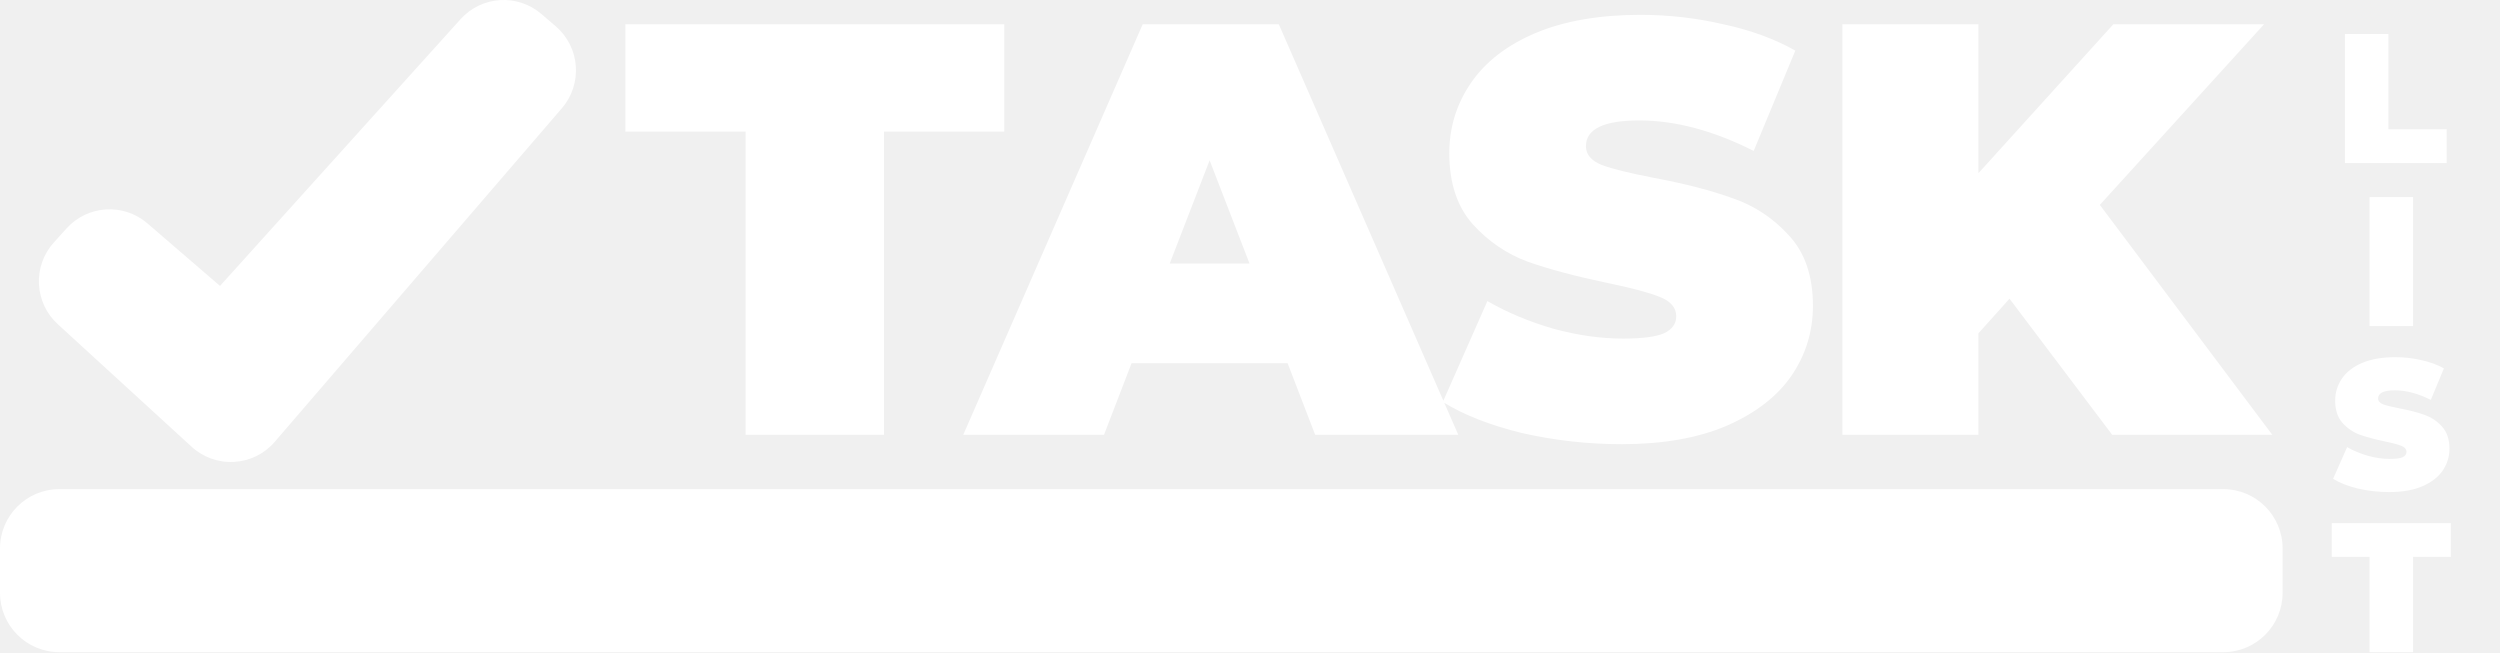
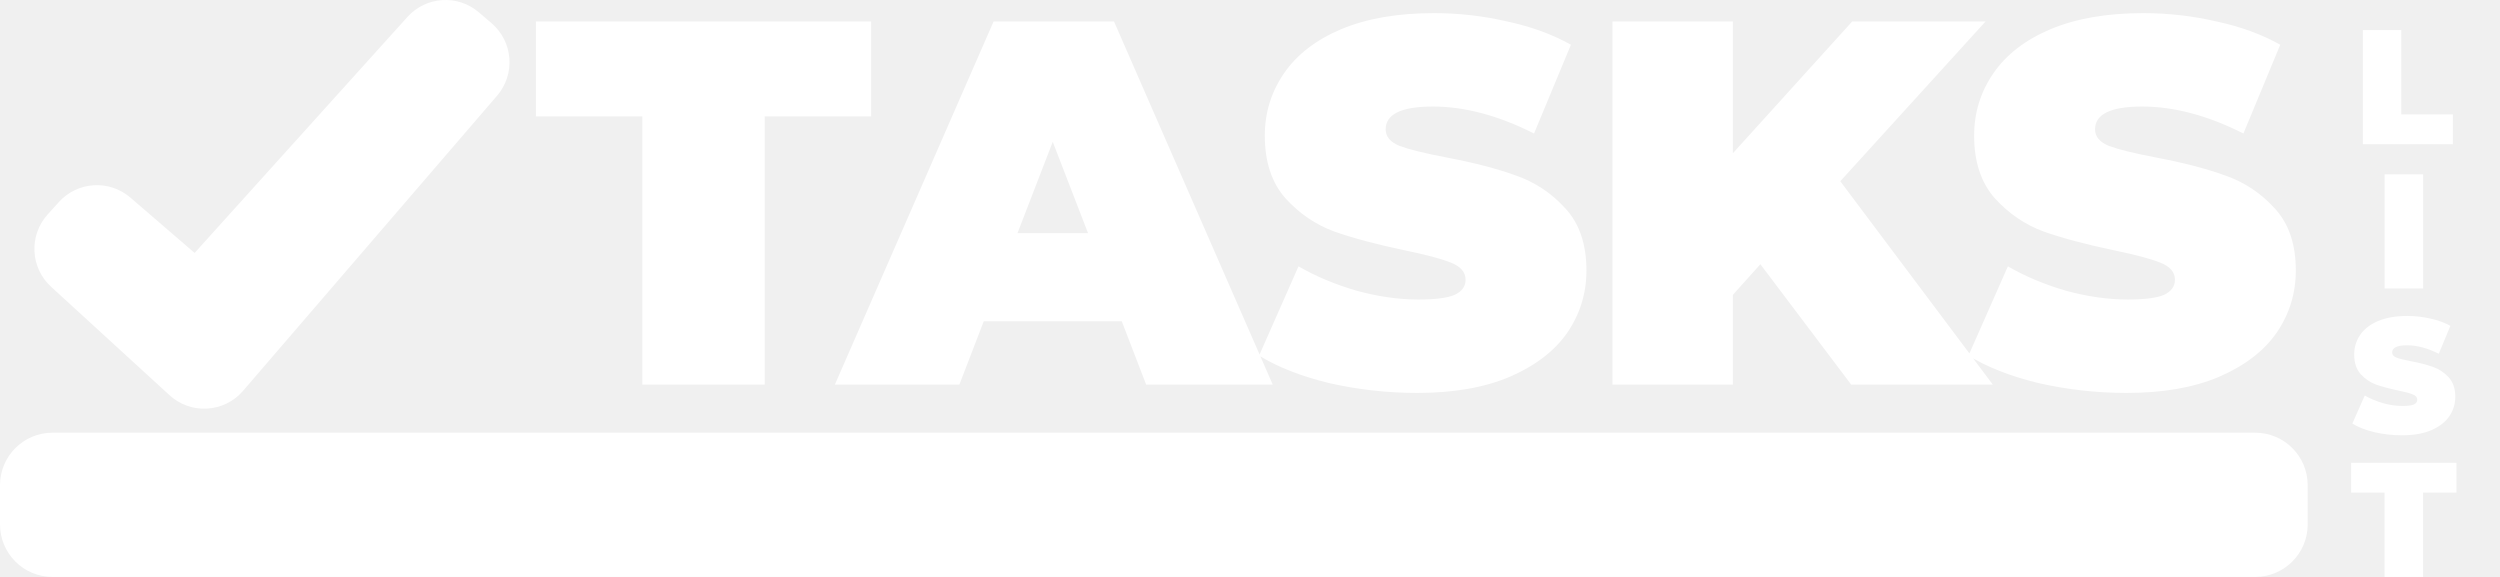
- <svg xmlns="http://www.w3.org/2000/svg" width="46" height="12" viewBox="0 0 46 12" fill="none">
+ <svg xmlns="http://www.w3.org/2000/svg" width="52" height="12" viewBox="0 0 52 12" fill="none">
  <path d="M10.227 0.485L9.962 0.258C9.523 -0.12 8.863 -0.078 8.475 0.352L4.048 5.261L2.712 4.11C2.273 3.732 1.613 3.773 1.224 4.203L0.99 4.462C0.801 4.672 0.702 4.948 0.717 5.231C0.731 5.514 0.857 5.779 1.067 5.969L3.517 8.212C3.729 8.411 4.013 8.515 4.303 8.499C4.594 8.484 4.866 8.351 5.055 8.13L10.34 1.99C10.525 1.775 10.616 1.496 10.595 1.214C10.574 0.932 10.441 0.669 10.227 0.485Z" fill="white" />
-   <rect y="9" width="42" height="3" rx="1.092" fill="white" />
-   <path d="M13.719 2.421H11.507V0.446H18.478V2.421H16.266V8H13.719V2.421ZM23.692 6.683H20.821L20.314 8H17.724L21.026 0.446H23.53L26.832 8H24.199L23.692 6.683ZM22.991 4.849L22.257 2.95L21.523 4.849H22.991ZM29.84 8.173C29.214 8.173 28.602 8.104 28.005 7.968C27.415 7.824 26.93 7.633 26.548 7.396L27.368 5.54C27.728 5.748 28.131 5.917 28.577 6.047C29.023 6.169 29.451 6.23 29.861 6.23C30.214 6.23 30.466 6.198 30.617 6.133C30.768 6.061 30.843 5.957 30.843 5.82C30.843 5.662 30.742 5.543 30.541 5.464C30.347 5.385 30.023 5.298 29.57 5.205C28.987 5.083 28.502 4.953 28.113 4.816C27.724 4.673 27.386 4.442 27.099 4.126C26.811 3.802 26.667 3.367 26.667 2.82C26.667 2.345 26.8 1.913 27.066 1.525C27.332 1.137 27.728 0.831 28.253 0.608C28.786 0.385 29.43 0.273 30.185 0.273C30.703 0.273 31.21 0.331 31.707 0.446C32.21 0.554 32.653 0.716 33.034 0.931L32.268 2.777C31.527 2.403 30.825 2.216 30.163 2.216C29.509 2.216 29.181 2.374 29.181 2.691C29.181 2.842 29.279 2.957 29.473 3.036C29.667 3.108 29.987 3.187 30.433 3.273C31.009 3.381 31.494 3.507 31.89 3.651C32.286 3.788 32.627 4.014 32.915 4.331C33.21 4.647 33.358 5.079 33.358 5.626C33.358 6.101 33.225 6.532 32.958 6.921C32.692 7.302 32.293 7.608 31.761 7.838C31.235 8.061 30.595 8.173 29.84 8.173ZM36.975 5.496L36.403 6.133V8H33.9V0.446H36.403V3.187L38.886 0.446H41.659L38.637 3.77L41.81 8H38.864L36.975 5.496Z" fill="white" />
-   <path d="M43.147 0.626H43.947V2.379H45.019V3H43.147V0.626ZM43.6 3.626H44.401V6H43.6V3.626ZM43.964 9.054C43.767 9.054 43.575 9.033 43.387 8.99C43.202 8.945 43.049 8.885 42.929 8.81L43.187 8.227C43.3 8.292 43.427 8.345 43.567 8.386C43.707 8.425 43.842 8.444 43.971 8.444C44.082 8.444 44.161 8.434 44.208 8.413C44.256 8.391 44.279 8.358 44.279 8.315C44.279 8.265 44.248 8.228 44.184 8.203C44.123 8.178 44.022 8.151 43.879 8.122C43.696 8.083 43.543 8.042 43.421 7.999C43.299 7.954 43.193 7.882 43.102 7.782C43.012 7.681 42.967 7.544 42.967 7.372C42.967 7.223 43.009 7.087 43.092 6.965C43.176 6.843 43.3 6.747 43.465 6.677C43.633 6.607 43.835 6.572 44.072 6.572C44.235 6.572 44.395 6.59 44.551 6.626C44.709 6.66 44.848 6.711 44.968 6.778L44.727 7.358C44.494 7.241 44.274 7.182 44.066 7.182C43.86 7.182 43.757 7.232 43.757 7.331C43.757 7.379 43.788 7.415 43.849 7.44C43.91 7.462 44.01 7.487 44.151 7.514C44.331 7.548 44.484 7.588 44.608 7.633C44.733 7.676 44.84 7.747 44.931 7.847C45.023 7.946 45.07 8.082 45.07 8.254C45.07 8.403 45.028 8.539 44.944 8.661C44.861 8.781 44.735 8.877 44.568 8.949C44.403 9.019 44.201 9.054 43.964 9.054ZM43.599 10.246H42.904V9.626H45.095V10.246H44.4V12H43.599V10.246Z" fill="white" />
+   <rect y="9" width="48" height="3" rx="1.092" fill="white" />
+   <path d="M13.36 2.421H11.147V0.446H18.119V2.421H15.906V8H13.36V2.421ZM23.333 6.683H20.462L19.955 8H17.365L20.667 0.446H23.171L26.473 8H23.84L23.333 6.683ZM22.631 4.849L21.897 2.95L21.164 4.849H22.631ZM29.48 8.173C28.854 8.173 28.243 8.104 27.646 7.968C27.056 7.824 26.57 7.633 26.189 7.396L27.009 5.54C27.369 5.748 27.772 5.917 28.218 6.047C28.664 6.169 29.092 6.23 29.502 6.23C29.854 6.23 30.106 6.198 30.257 6.133C30.408 6.061 30.484 5.957 30.484 5.82C30.484 5.662 30.383 5.543 30.182 5.464C29.988 5.385 29.664 5.298 29.21 5.205C28.628 5.083 28.142 4.953 27.754 4.816C27.365 4.673 27.027 4.442 26.739 4.126C26.451 3.802 26.308 3.367 26.308 2.82C26.308 2.345 26.441 1.913 26.707 1.525C26.973 1.137 27.369 0.831 27.894 0.608C28.426 0.385 29.07 0.273 29.826 0.273C30.344 0.273 30.851 0.331 31.347 0.446C31.851 0.554 32.293 0.716 32.675 0.931L31.908 2.777C31.167 2.403 30.466 2.216 29.804 2.216C29.149 2.216 28.822 2.374 28.822 2.691C28.822 2.842 28.919 2.957 29.113 3.036C29.308 3.108 29.628 3.187 30.074 3.273C30.649 3.381 31.135 3.507 31.531 3.651C31.926 3.788 32.268 4.014 32.556 4.331C32.851 4.647 32.998 5.079 32.998 5.626C32.998 6.101 32.865 6.532 32.599 6.921C32.333 7.302 31.934 7.608 31.401 7.838C30.876 8.061 30.236 8.173 29.48 8.173ZM36.616 5.496L36.044 6.133V8H33.54V0.446H36.044V3.187L38.526 0.446H41.3L38.278 3.77L41.451 8H38.505L36.616 5.496ZM44.235 8.173C43.609 8.173 42.998 8.104 42.4 7.968C41.81 7.824 41.325 7.633 40.944 7.396L41.764 5.54C42.123 5.748 42.526 5.917 42.972 6.047C43.418 6.169 43.846 6.23 44.257 6.23C44.609 6.23 44.861 6.198 45.012 6.133C45.163 6.061 45.239 5.957 45.239 5.82C45.239 5.662 45.138 5.543 44.936 5.464C44.742 5.385 44.418 5.298 43.965 5.205C43.382 5.083 42.897 4.953 42.508 4.816C42.12 4.673 41.782 4.442 41.494 4.126C41.206 3.802 41.062 3.367 41.062 2.82C41.062 2.345 41.195 1.913 41.462 1.525C41.728 1.137 42.123 0.831 42.649 0.608C43.181 0.385 43.825 0.273 44.58 0.273C45.098 0.273 45.605 0.331 46.102 0.446C46.605 0.554 47.048 0.716 47.429 0.931L46.663 2.777C45.922 2.403 45.221 2.216 44.559 2.216C43.904 2.216 43.577 2.374 43.577 2.691C43.577 2.842 43.674 2.957 43.868 3.036C44.062 3.108 44.383 3.187 44.828 3.273C45.404 3.381 45.89 3.507 46.285 3.651C46.681 3.788 47.023 4.014 47.311 4.331C47.606 4.647 47.753 5.079 47.753 5.626C47.753 6.101 47.62 6.532 47.354 6.921C47.088 7.302 46.688 7.608 46.156 7.838C45.631 8.061 44.99 8.173 44.235 8.173Z" fill="white" />
+   <path d="M49.147 0.626H49.947V2.379H51.019V3H49.147V0.626ZM49.6 3.626H50.401V6H49.6V3.626ZM49.964 9.054C49.767 9.054 49.575 9.033 49.387 8.99C49.202 8.945 49.049 8.885 48.929 8.81L49.187 8.227C49.3 8.292 49.427 8.345 49.567 8.386C49.707 8.425 49.842 8.444 49.971 8.444C50.082 8.444 50.161 8.434 50.208 8.413C50.256 8.391 50.279 8.358 50.279 8.315C50.279 8.265 50.248 8.228 50.184 8.203C50.123 8.178 50.022 8.151 49.879 8.122C49.696 8.083 49.543 8.042 49.421 7.999C49.299 7.954 49.193 7.882 49.102 7.782C49.012 7.681 48.967 7.544 48.967 7.372C48.967 7.223 49.009 7.087 49.092 6.965C49.176 6.843 49.3 6.747 49.465 6.677C49.633 6.607 49.835 6.572 50.072 6.572C50.235 6.572 50.395 6.59 50.551 6.626C50.709 6.66 50.848 6.711 50.968 6.778L50.727 7.358C50.494 7.241 50.274 7.182 50.066 7.182C49.86 7.182 49.757 7.232 49.757 7.331C49.757 7.379 49.788 7.415 49.849 7.44C49.91 7.462 50.01 7.487 50.151 7.514C50.331 7.548 50.484 7.588 50.608 7.633C50.733 7.676 50.84 7.747 50.931 7.847C51.023 7.946 51.07 8.082 51.07 8.254C51.07 8.403 51.028 8.539 50.944 8.661C50.861 8.781 50.735 8.877 50.568 8.949C50.403 9.019 50.201 9.054 49.964 9.054ZM49.599 10.246H48.904V9.626H51.095V10.246H50.4V12H49.599V10.246Z" fill="white" />
</svg>
